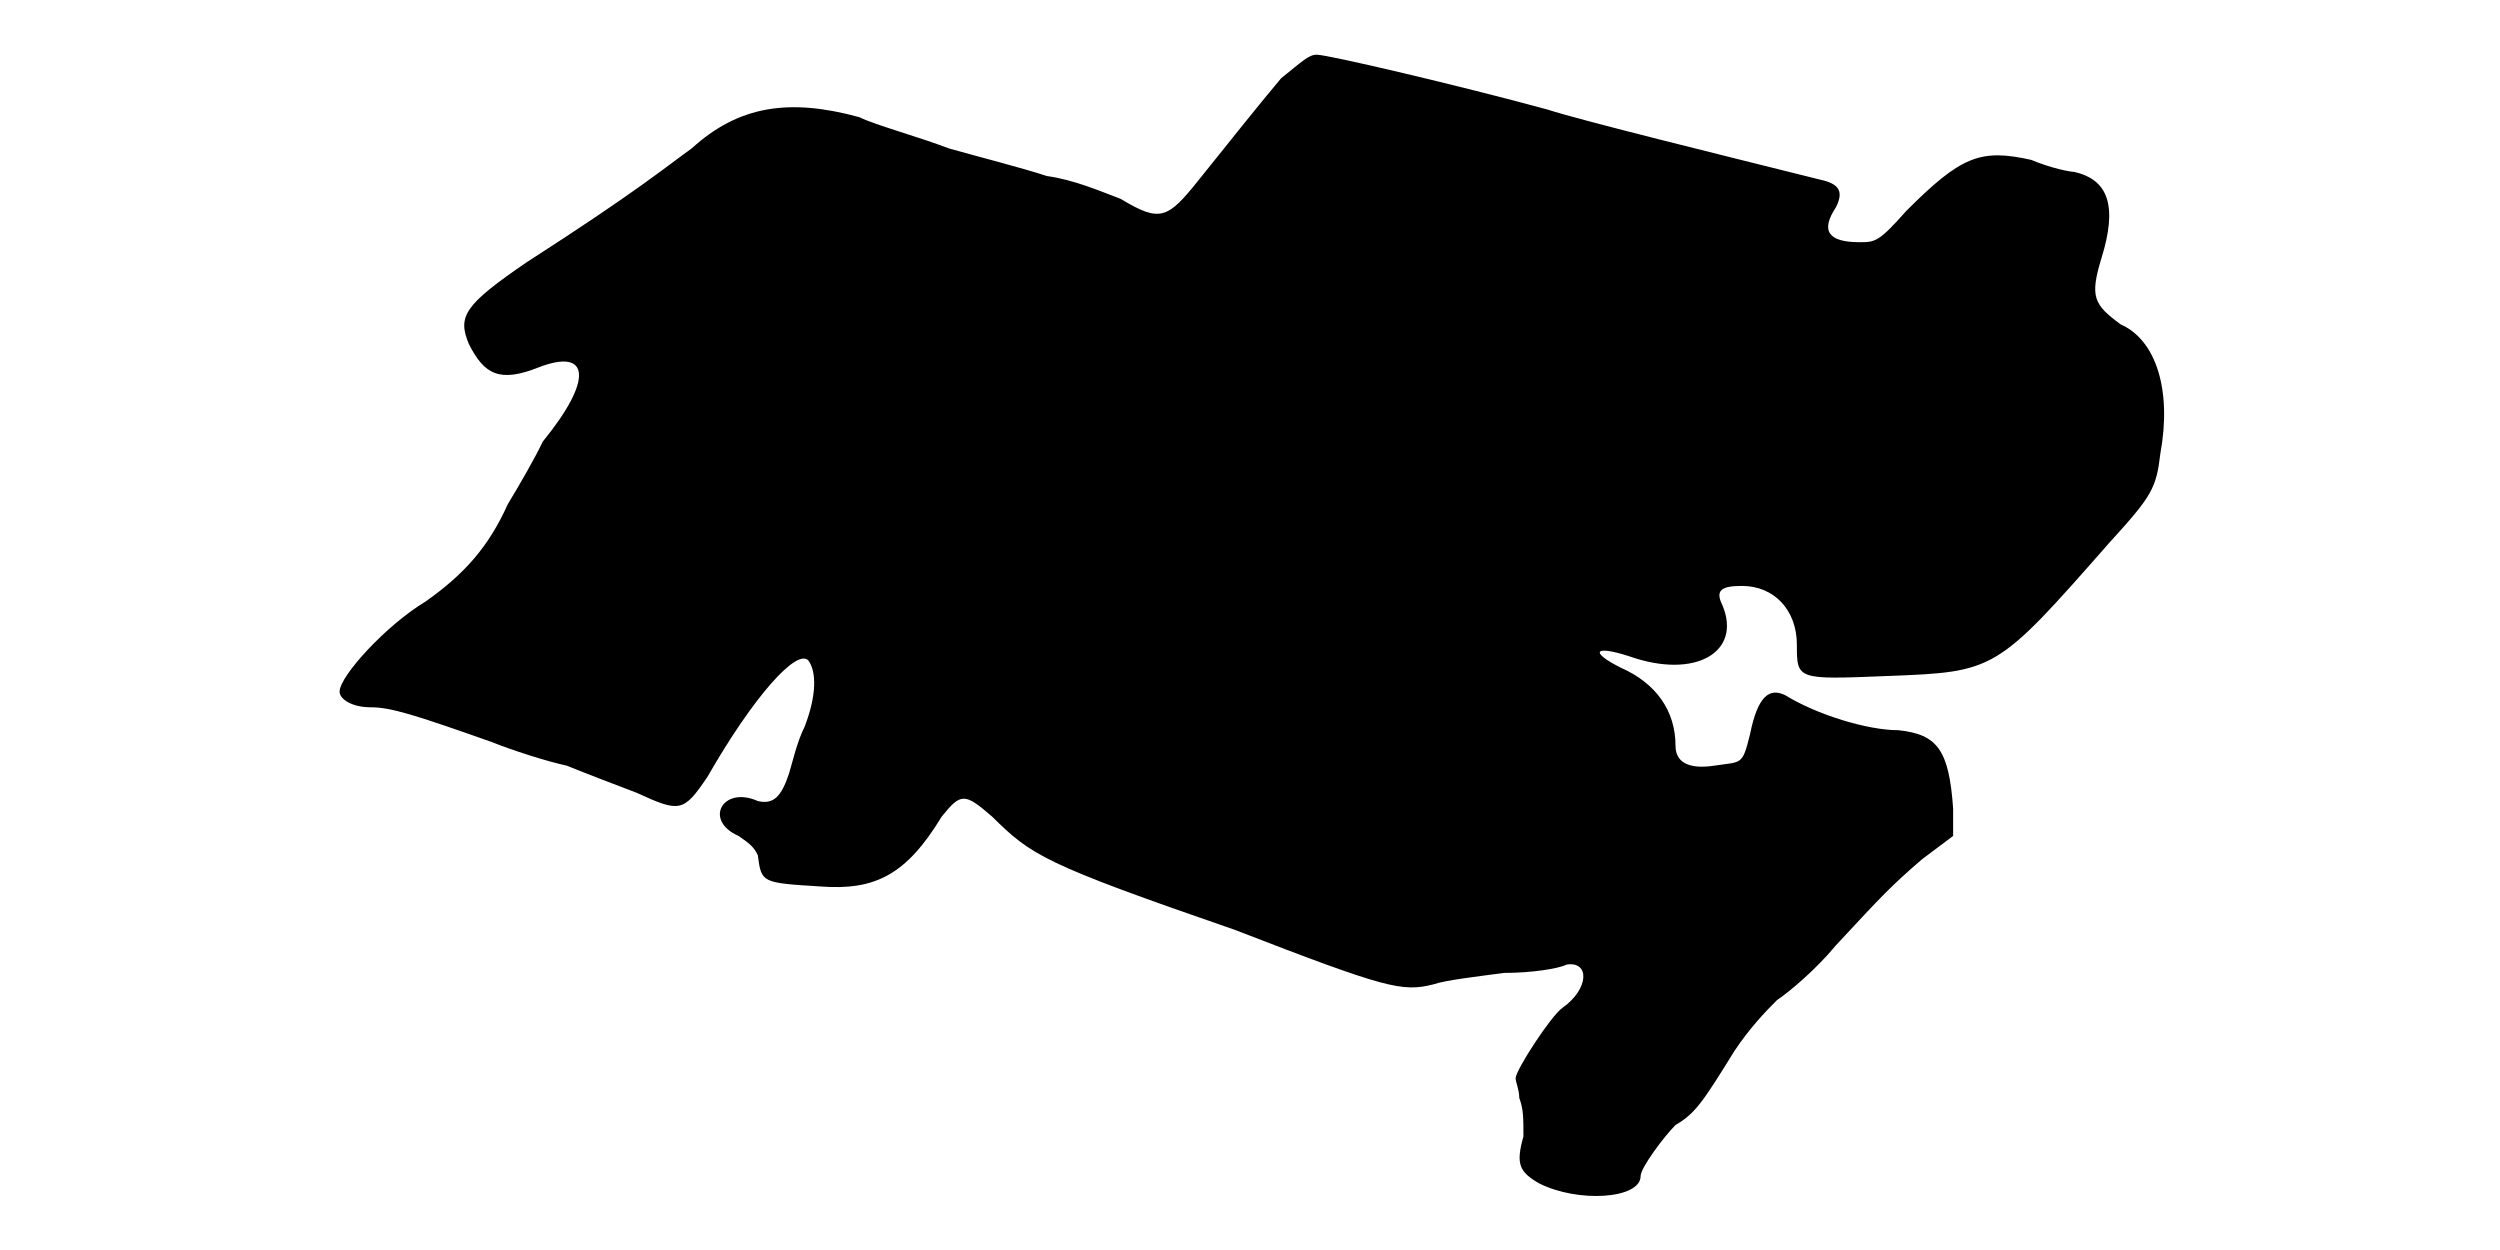
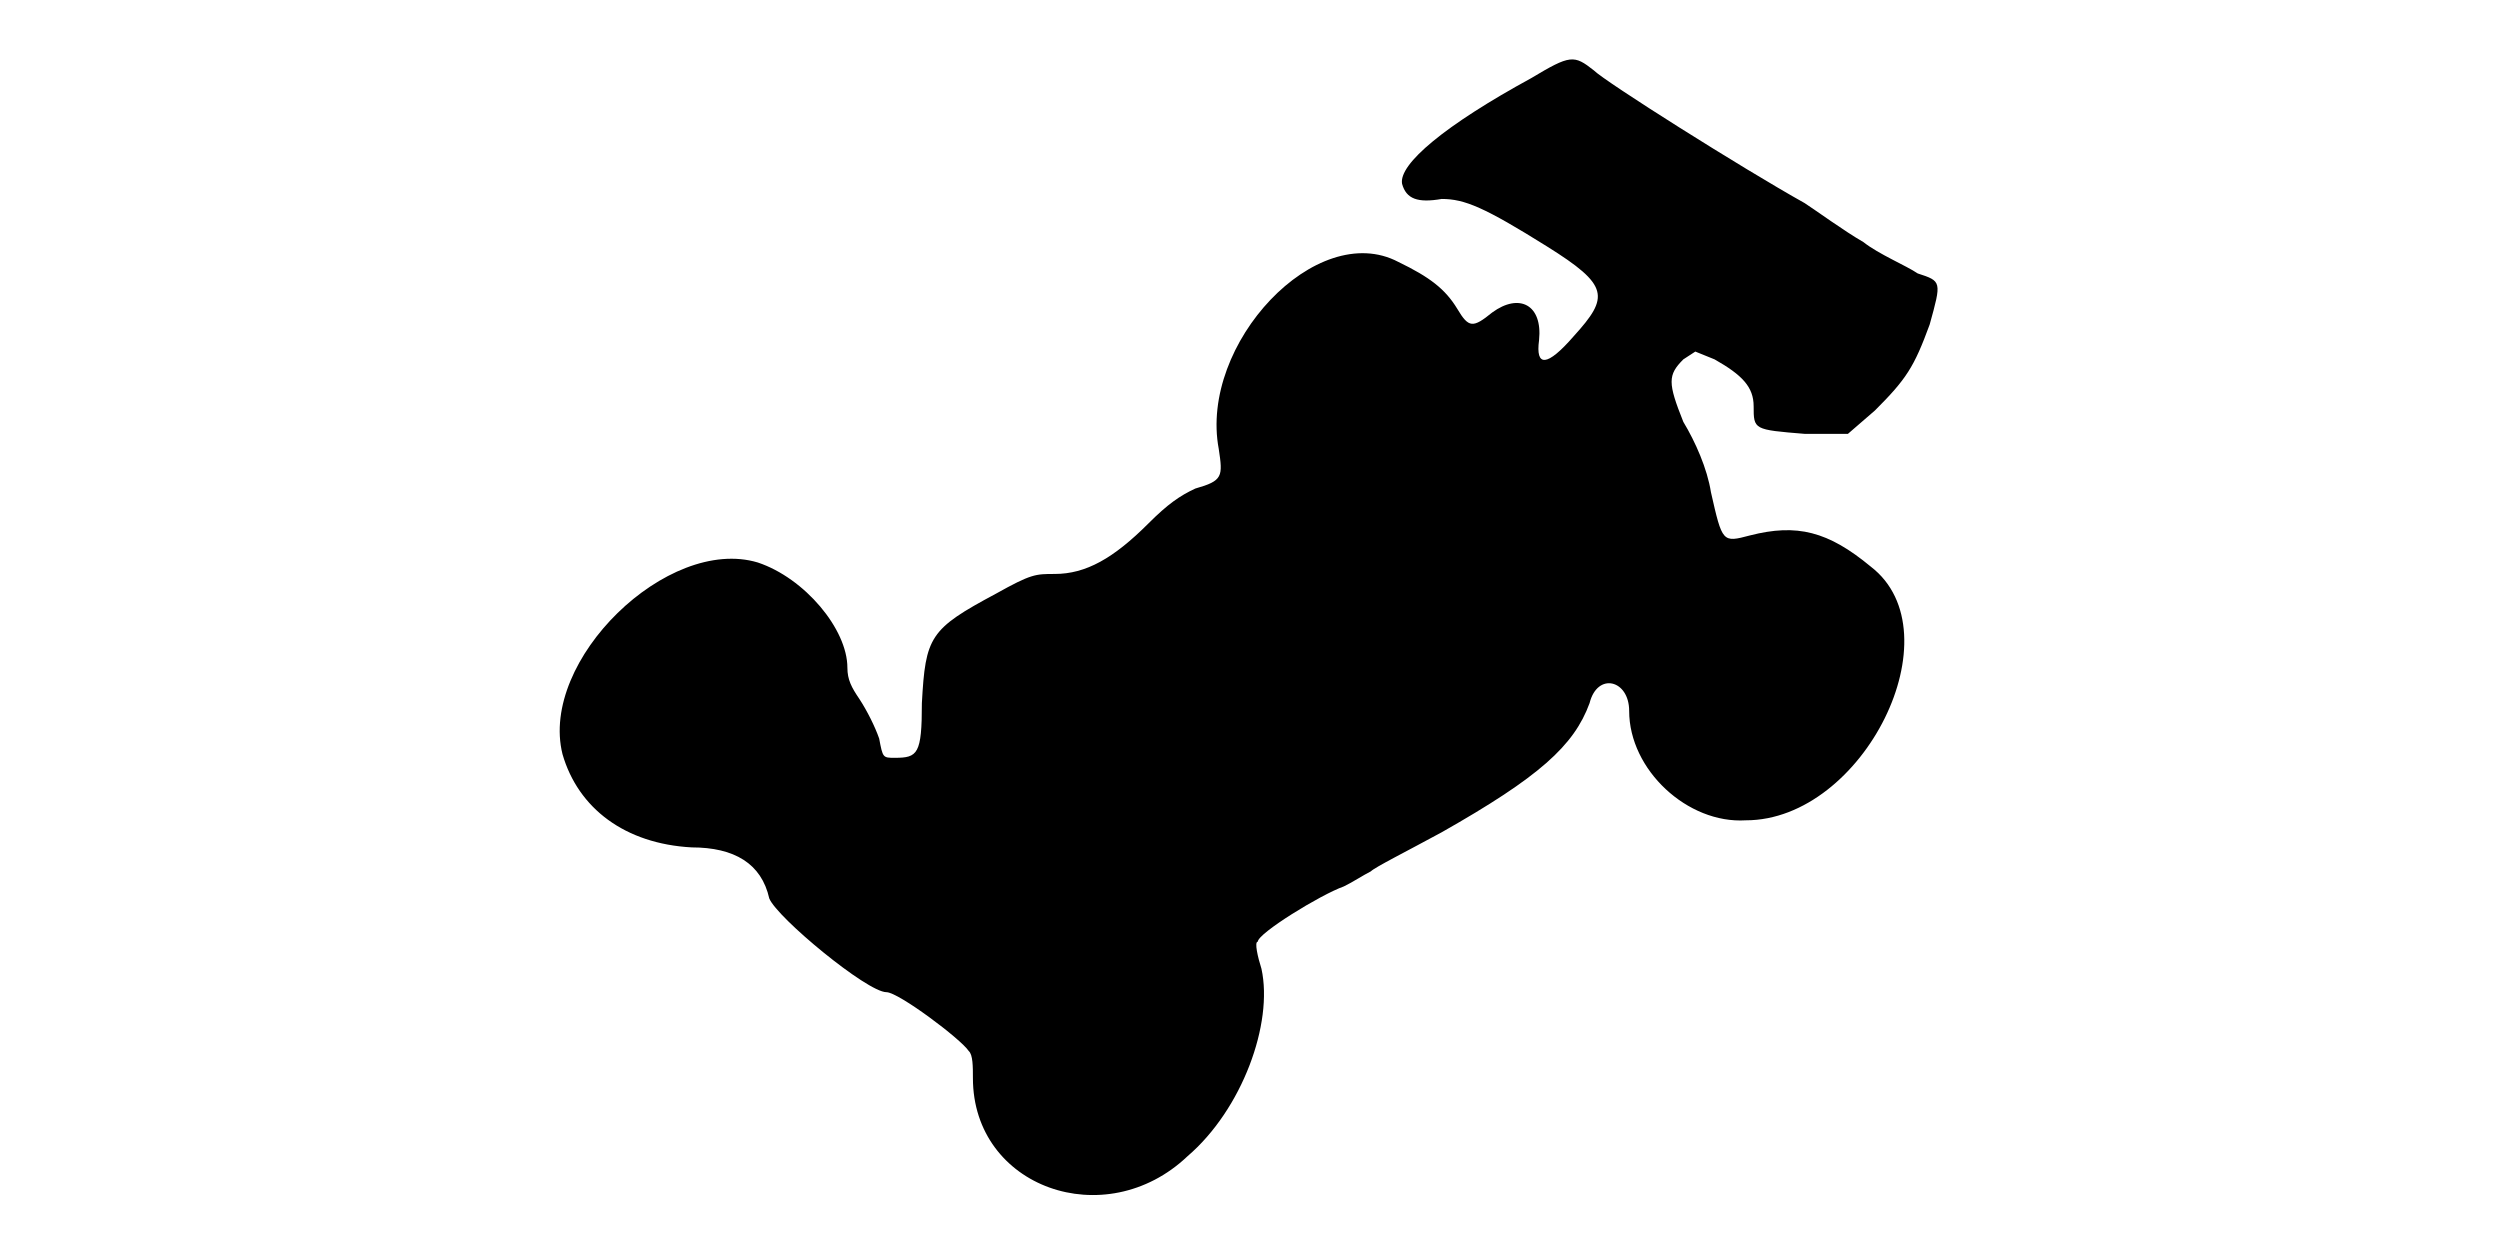
<svg xmlns="http://www.w3.org/2000/svg" viewBox="0 0 48 24">
-   <path d="M24.6 1.5c-.38.45-.98 1.2-1.58 1.95-.6.75-.74.83-1.5.37-.37-.14-.9-.37-1.42-.44-.45-.15-1.35-.38-1.88-.53-.6-.23-1.42-.45-1.72-.6-1.35-.37-2.32-.22-3.22.6-.53.38-1.06.83-3.16 2.18-1.2.82-1.34 1.04-1.12 1.57.3.6.6.75 1.35.45.97-.37 1.05.23.07 1.43-.14.3-.44.82-.67 1.2-.37.82-.83 1.34-1.58 1.87-.75.45-1.65 1.43-1.65 1.73 0 .14.23.3.6.3.38 0 .83.14 2.33.67.37.15 1.05.37 1.43.45.37.15.97.38 1.34.52.83.38.9.38 1.36-.3.9-1.57 1.72-2.47 1.94-2.24.16.22.16.67-.07 1.27-.15.3-.23.67-.3.9-.15.45-.3.6-.6.53-.67-.3-1.05.37-.37.67.22.15.3.22.37.37.07.53.07.53 1.2.6 1.05.08 1.65-.22 2.33-1.34.37-.46.44-.46.97 0 .75.74.97.9 4.65 2.17 2.92 1.13 3.22 1.2 3.82 1.05.23-.08.83-.15 1.36-.22.52 0 1.04-.08 1.2-.16.44-.07.44.46-.08.83-.22.15-.9 1.2-.9 1.35 0 .08.07.22.07.38.08.22.08.37.08.74-.15.53-.08.68.3.9.75.38 1.95.3 1.95-.14 0-.16.45-.76.67-.98.38-.22.53-.45 1.13-1.42.3-.45.6-.76.82-.98.23-.15.76-.6 1.13-1.05.9-.97 1.05-1.13 1.65-1.65l.6-.45 0-.53c-.08-1.12-.3-1.42-1.05-1.5-.6 0-1.57-.3-2.17-.67-.3-.15-.53 0-.68.75-.15.6-.15.52-.68.6-.52.08-.75-.08-.75-.38 0-.67-.37-1.2-1.05-1.5-.6-.3-.52-.44.16-.22 1.27.45 2.17-.08 1.79-.98-.15-.3 0-.37.38-.37.6 0 1.05.45 1.05 1.13 0 .67 0 .67 1.72.6 2.1-.08 2.1-.08 4.28-2.56.82-.9.9-1.04.98-1.72.22-1.2-.08-2.17-.76-2.47-.52-.38-.6-.53-.37-1.28.3-.97.15-1.5-.53-1.65-.07 0-.44-.07-.82-.23-.98-.22-1.35-.07-2.4.98-.53.6-.6.6-.9.6-.6 0-.75-.22-.45-.67.15-.3.07-.45-.3-.53-1.8-.45-4.57-1.13-5.25-1.35-1.65-.45-4.2-1.05-4.42-1.05-.16 0-.3.15-.68.45z" />
+   <path d="M29.4 1.5c-1.65.9-2.55 1.65-2.48 2.03.08.29.3.37.76.29.44 0 .82.16 2.02.91 1.2.75 1.2.97.52 1.72-.52.6-.74.6-.67.08.07-.68-.38-.91-.9-.53-.37.3-.45.3-.67-.07-.23-.38-.53-.61-1.13-.9-1.57-.83-3.83 1.57-3.45 3.59.08.53.08.61-.45.76-.3.14-.53.3-.9.67-.67.67-1.2.97-1.8.97-.37 0-.45 0-1.13.38-1.27.68-1.35.82-1.42 2.1 0 .98-.08 1.05-.52 1.05-.23 0-.23 0-.3-.37-.08-.23-.23-.53-.38-.76-.15-.22-.23-.37-.23-.6 0-.74-.82-1.72-1.72-2.02-1.73-.52-4.2 1.88-3.75 3.68.3 1.04 1.2 1.72 2.48 1.79.82 0 1.34.31 1.49.98.15.37 1.88 1.8 2.25 1.8.23 0 1.43.9 1.58 1.13.08.07.08.3.08.52 0 2.1 2.54 3 4.12 1.5 1.05-.9 1.65-2.55 1.42-3.6-.07-.22-.14-.52-.07-.52 0-.16 1.2-.9 1.65-1.06.15-.07.38-.22.52-.29.08-.08.68-.38 1.36-.75 1.87-1.06 2.54-1.66 2.84-2.48.15-.6.76-.45.76.15 0 1.13 1.12 2.17 2.24 2.1 2.26 0 4.05-3.6 2.4-4.87-.82-.68-1.42-.83-2.32-.6-.53.14-.53.14-.75-.83-.07-.45-.3-.97-.53-1.35-.3-.75-.3-.9 0-1.2l.23-.15.37.15c.53.3.75.53.75.9 0 .45 0 .45.98.53l.83 0 .52-.45c.6-.6.75-.83 1.05-1.65.23-.83.23-.83-.23-.98-.22-.15-.75-.37-1.04-.6-.38-.22-.9-.6-1.13-.75-1.2-.67-3.83-2.33-4.05-2.55-.38-.3-.45-.3-1.2.15z" />
</svg>
